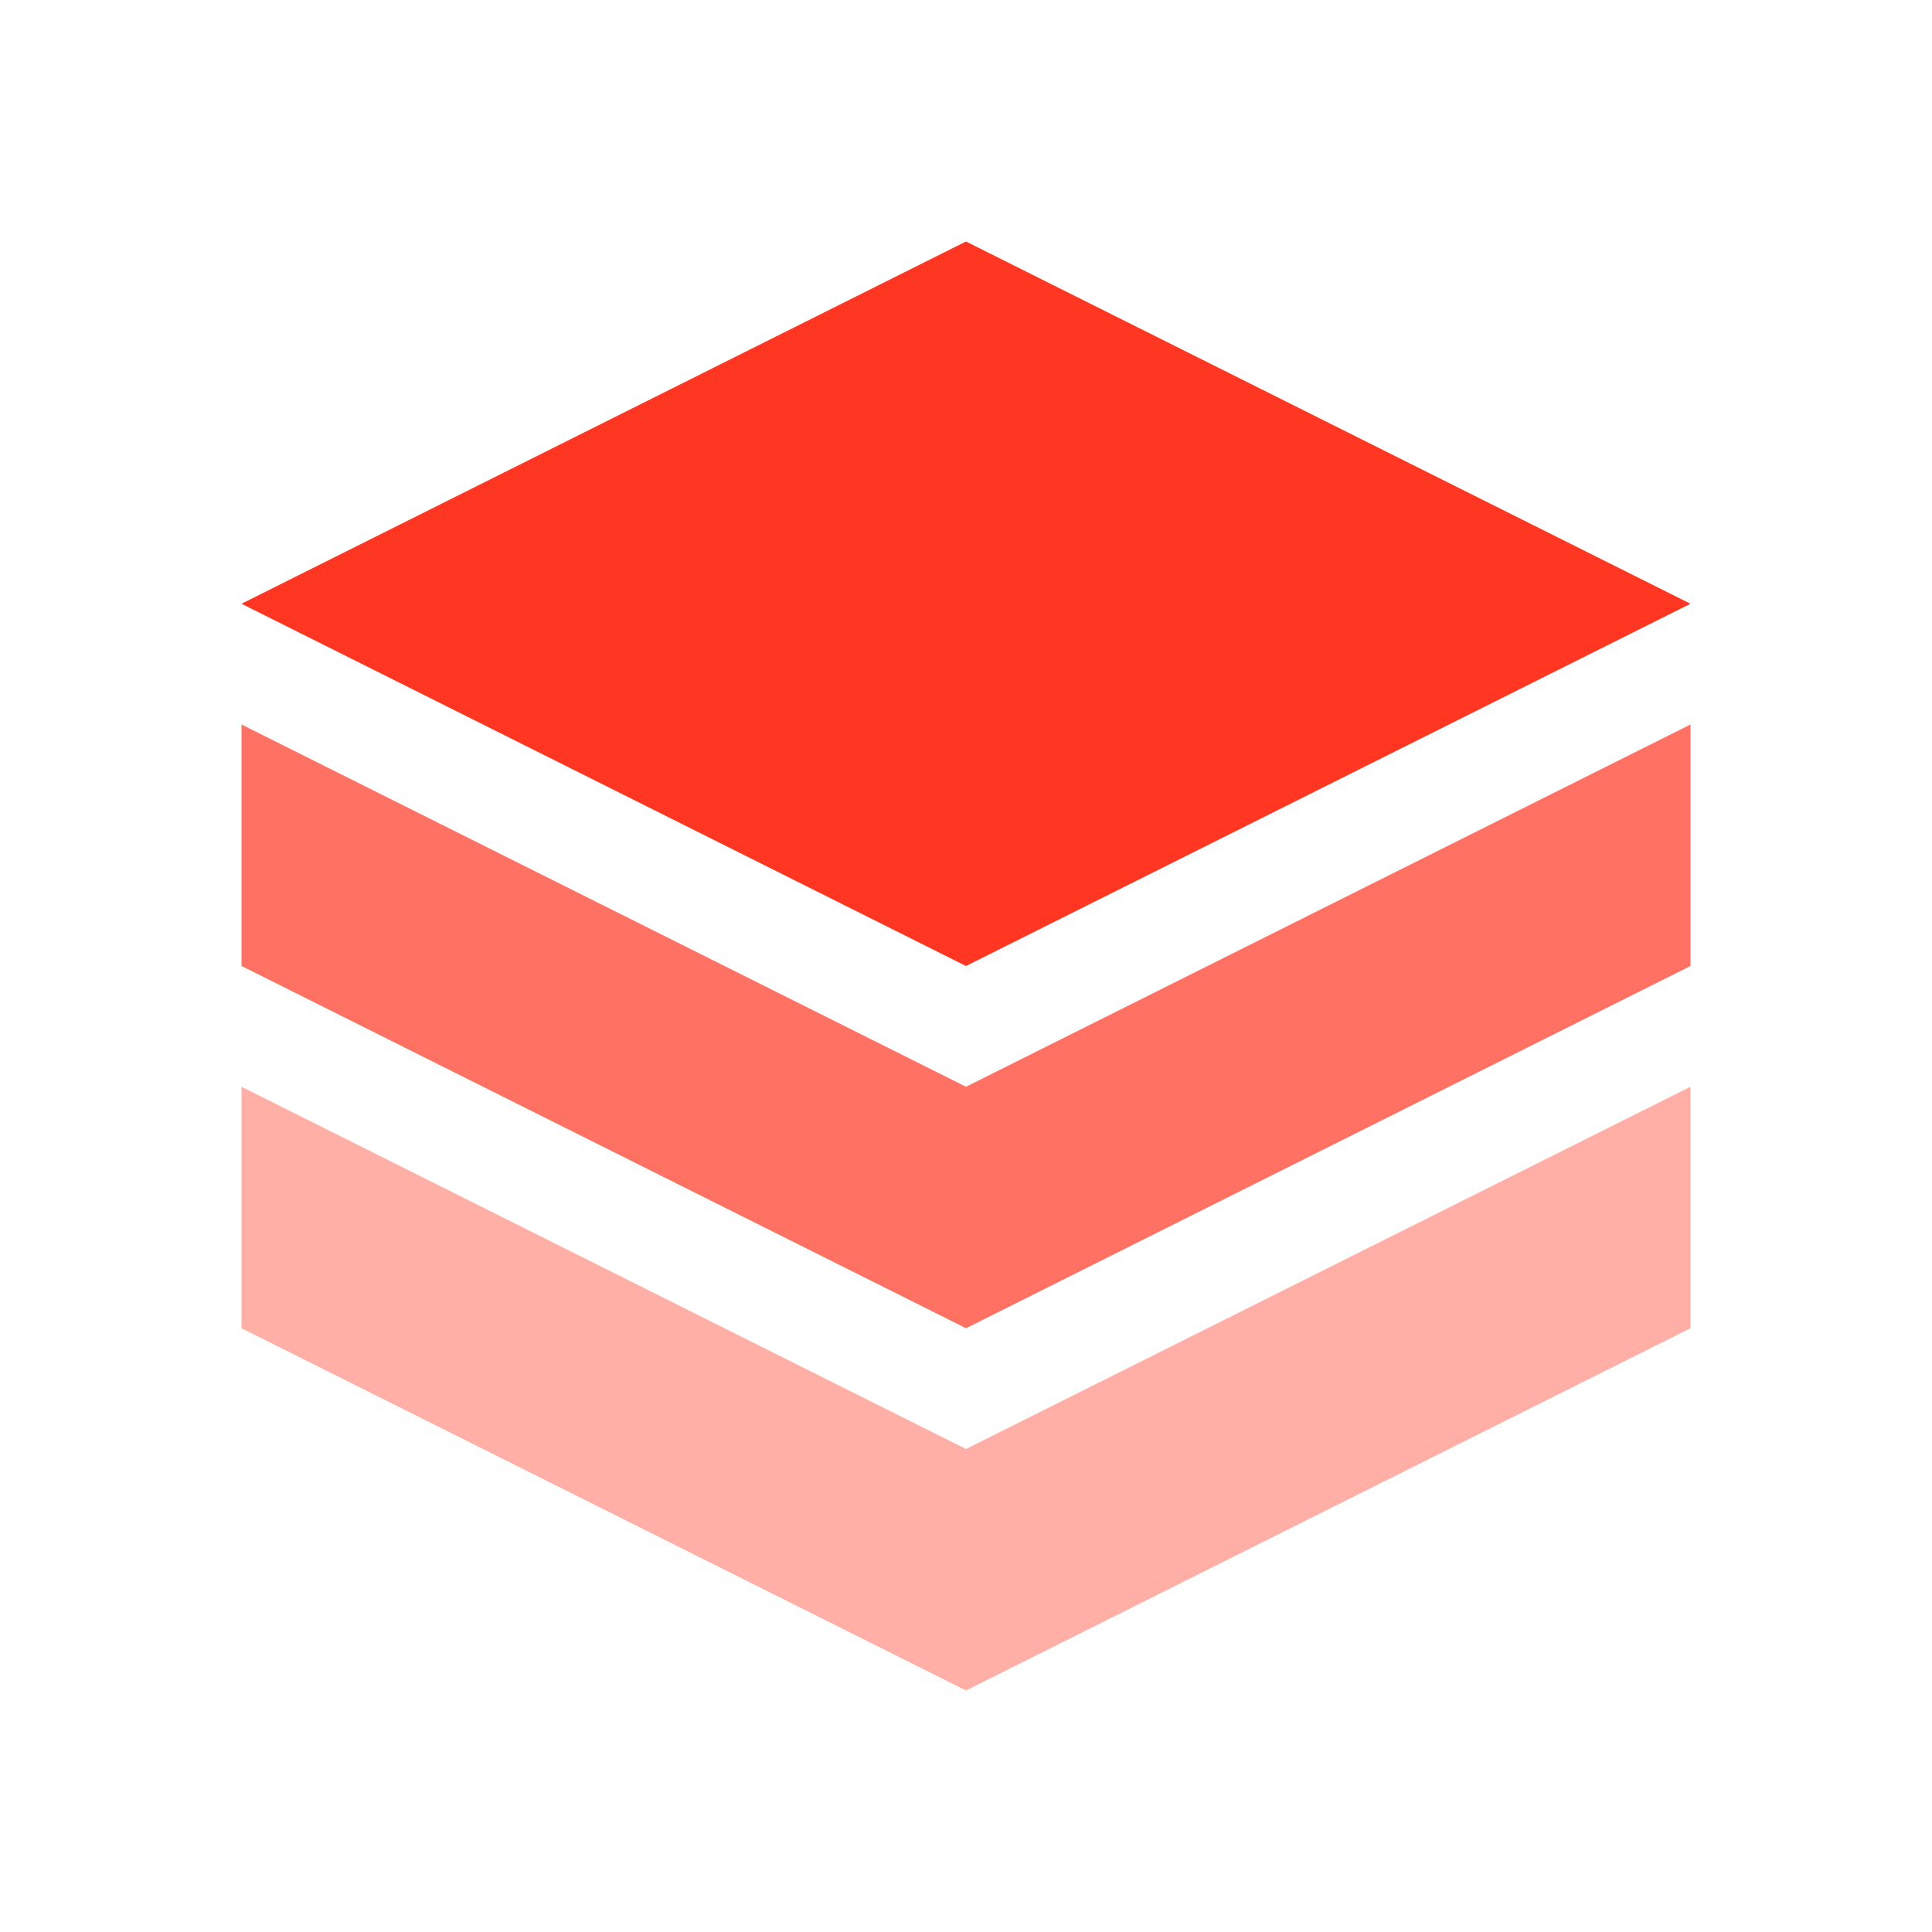
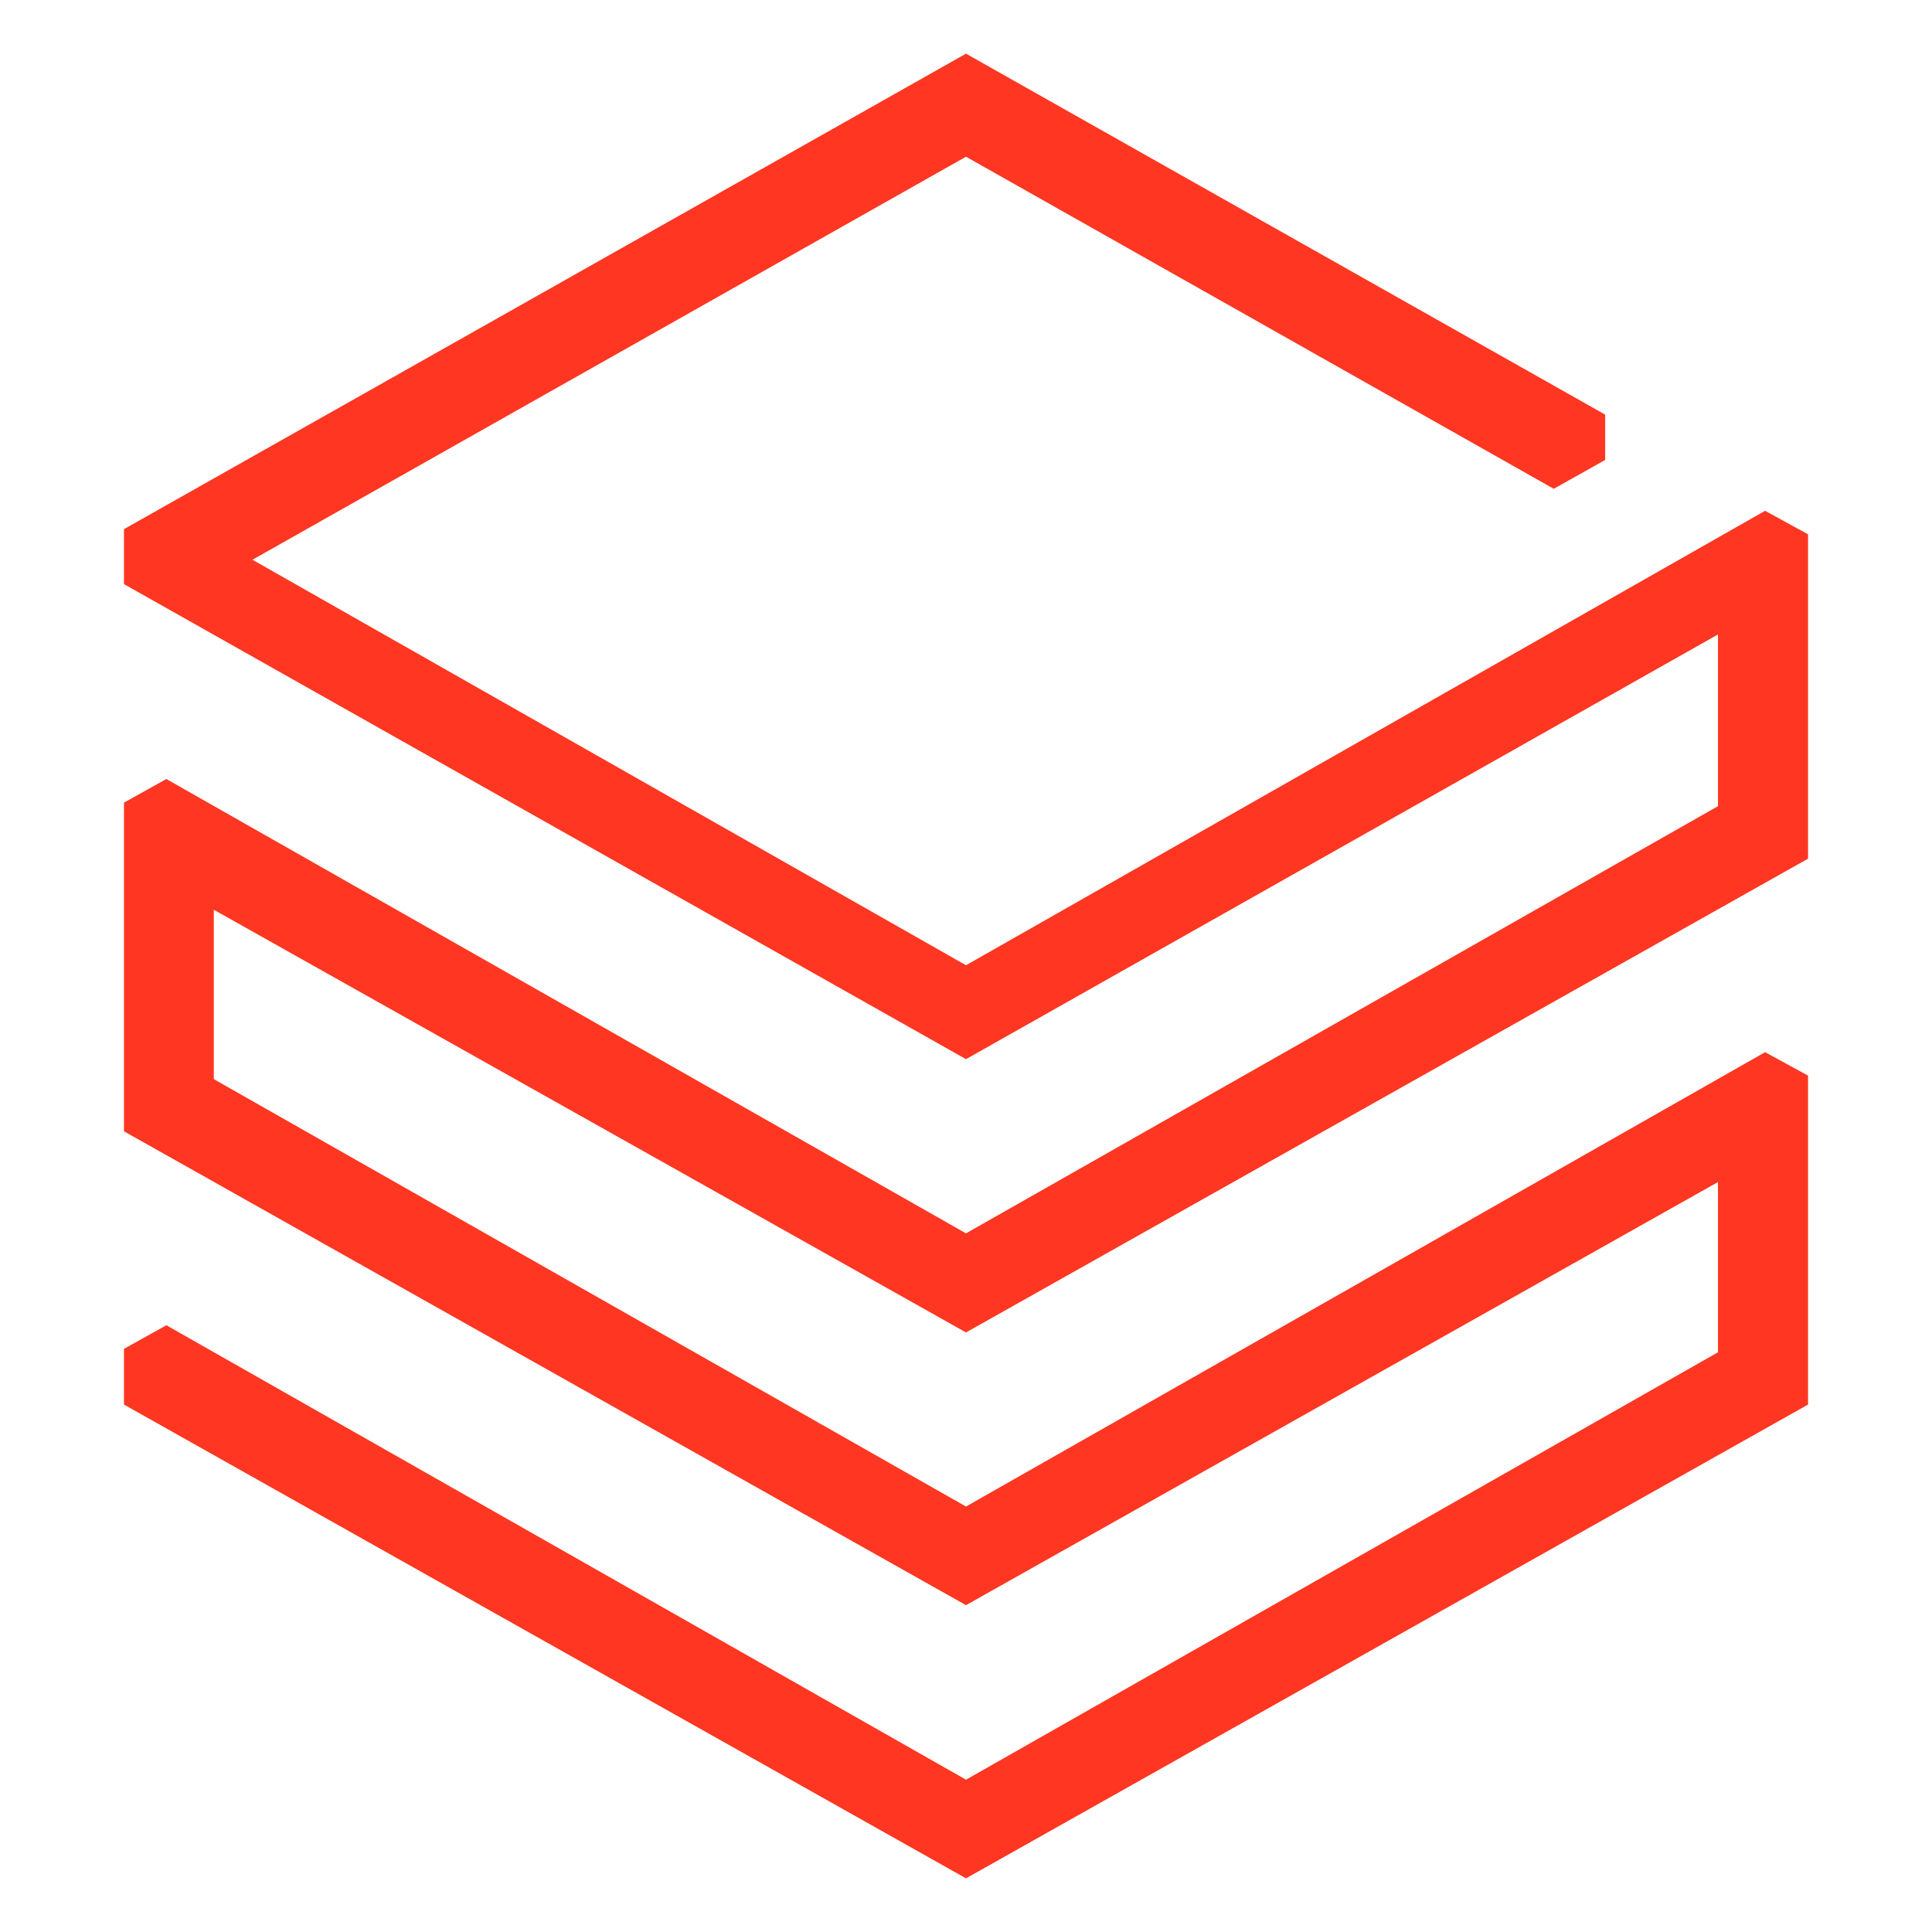
- <svg xmlns="http://www.w3.org/2000/svg" viewBox="0 0 32 32" fill="none">
-   <g>
-     <polygon fill="#FF3621" points="16,4 28,10 16,16 4,10 16,4" />
-     <polygon fill="#FF3621" opacity="0.7" points="16,18 28,12 28,16 16,22 4,16 4,12 16,18" />
-     <polygon fill="#FF3621" opacity="0.4" points="16,24 28,18 28,22 16,28 4,22 4,18 16,24" />
-   </g>
+ <svg xmlns="http://www.w3.org/2000/svg" id="b1e71479-2138-44e0-adf0-02fe9fed5c1e" width="18" height="18" viewBox="0 0 18 18">
+   <path d="M1.155,4.93v.512L9,9.868l7.006-3.957,0,1.6L9,11.491,1.55,7.258l-.395.22V10.54L9,14.955l7.006-3.942,0,1.586L9,16.581,1.55,12.347l-.395.22v.519L9,17.5l7.845-4.414V10.021l-.4-.218L9,14.036,1.992,10.054V8.476L9,12.414,16.845,8V4.978l-.4-.219L9,8.993,2.352,5.215,9,1.46l5.476,3.094.479-.269V3.863L9,.5Z" fill="#ff3621" />
</svg>
